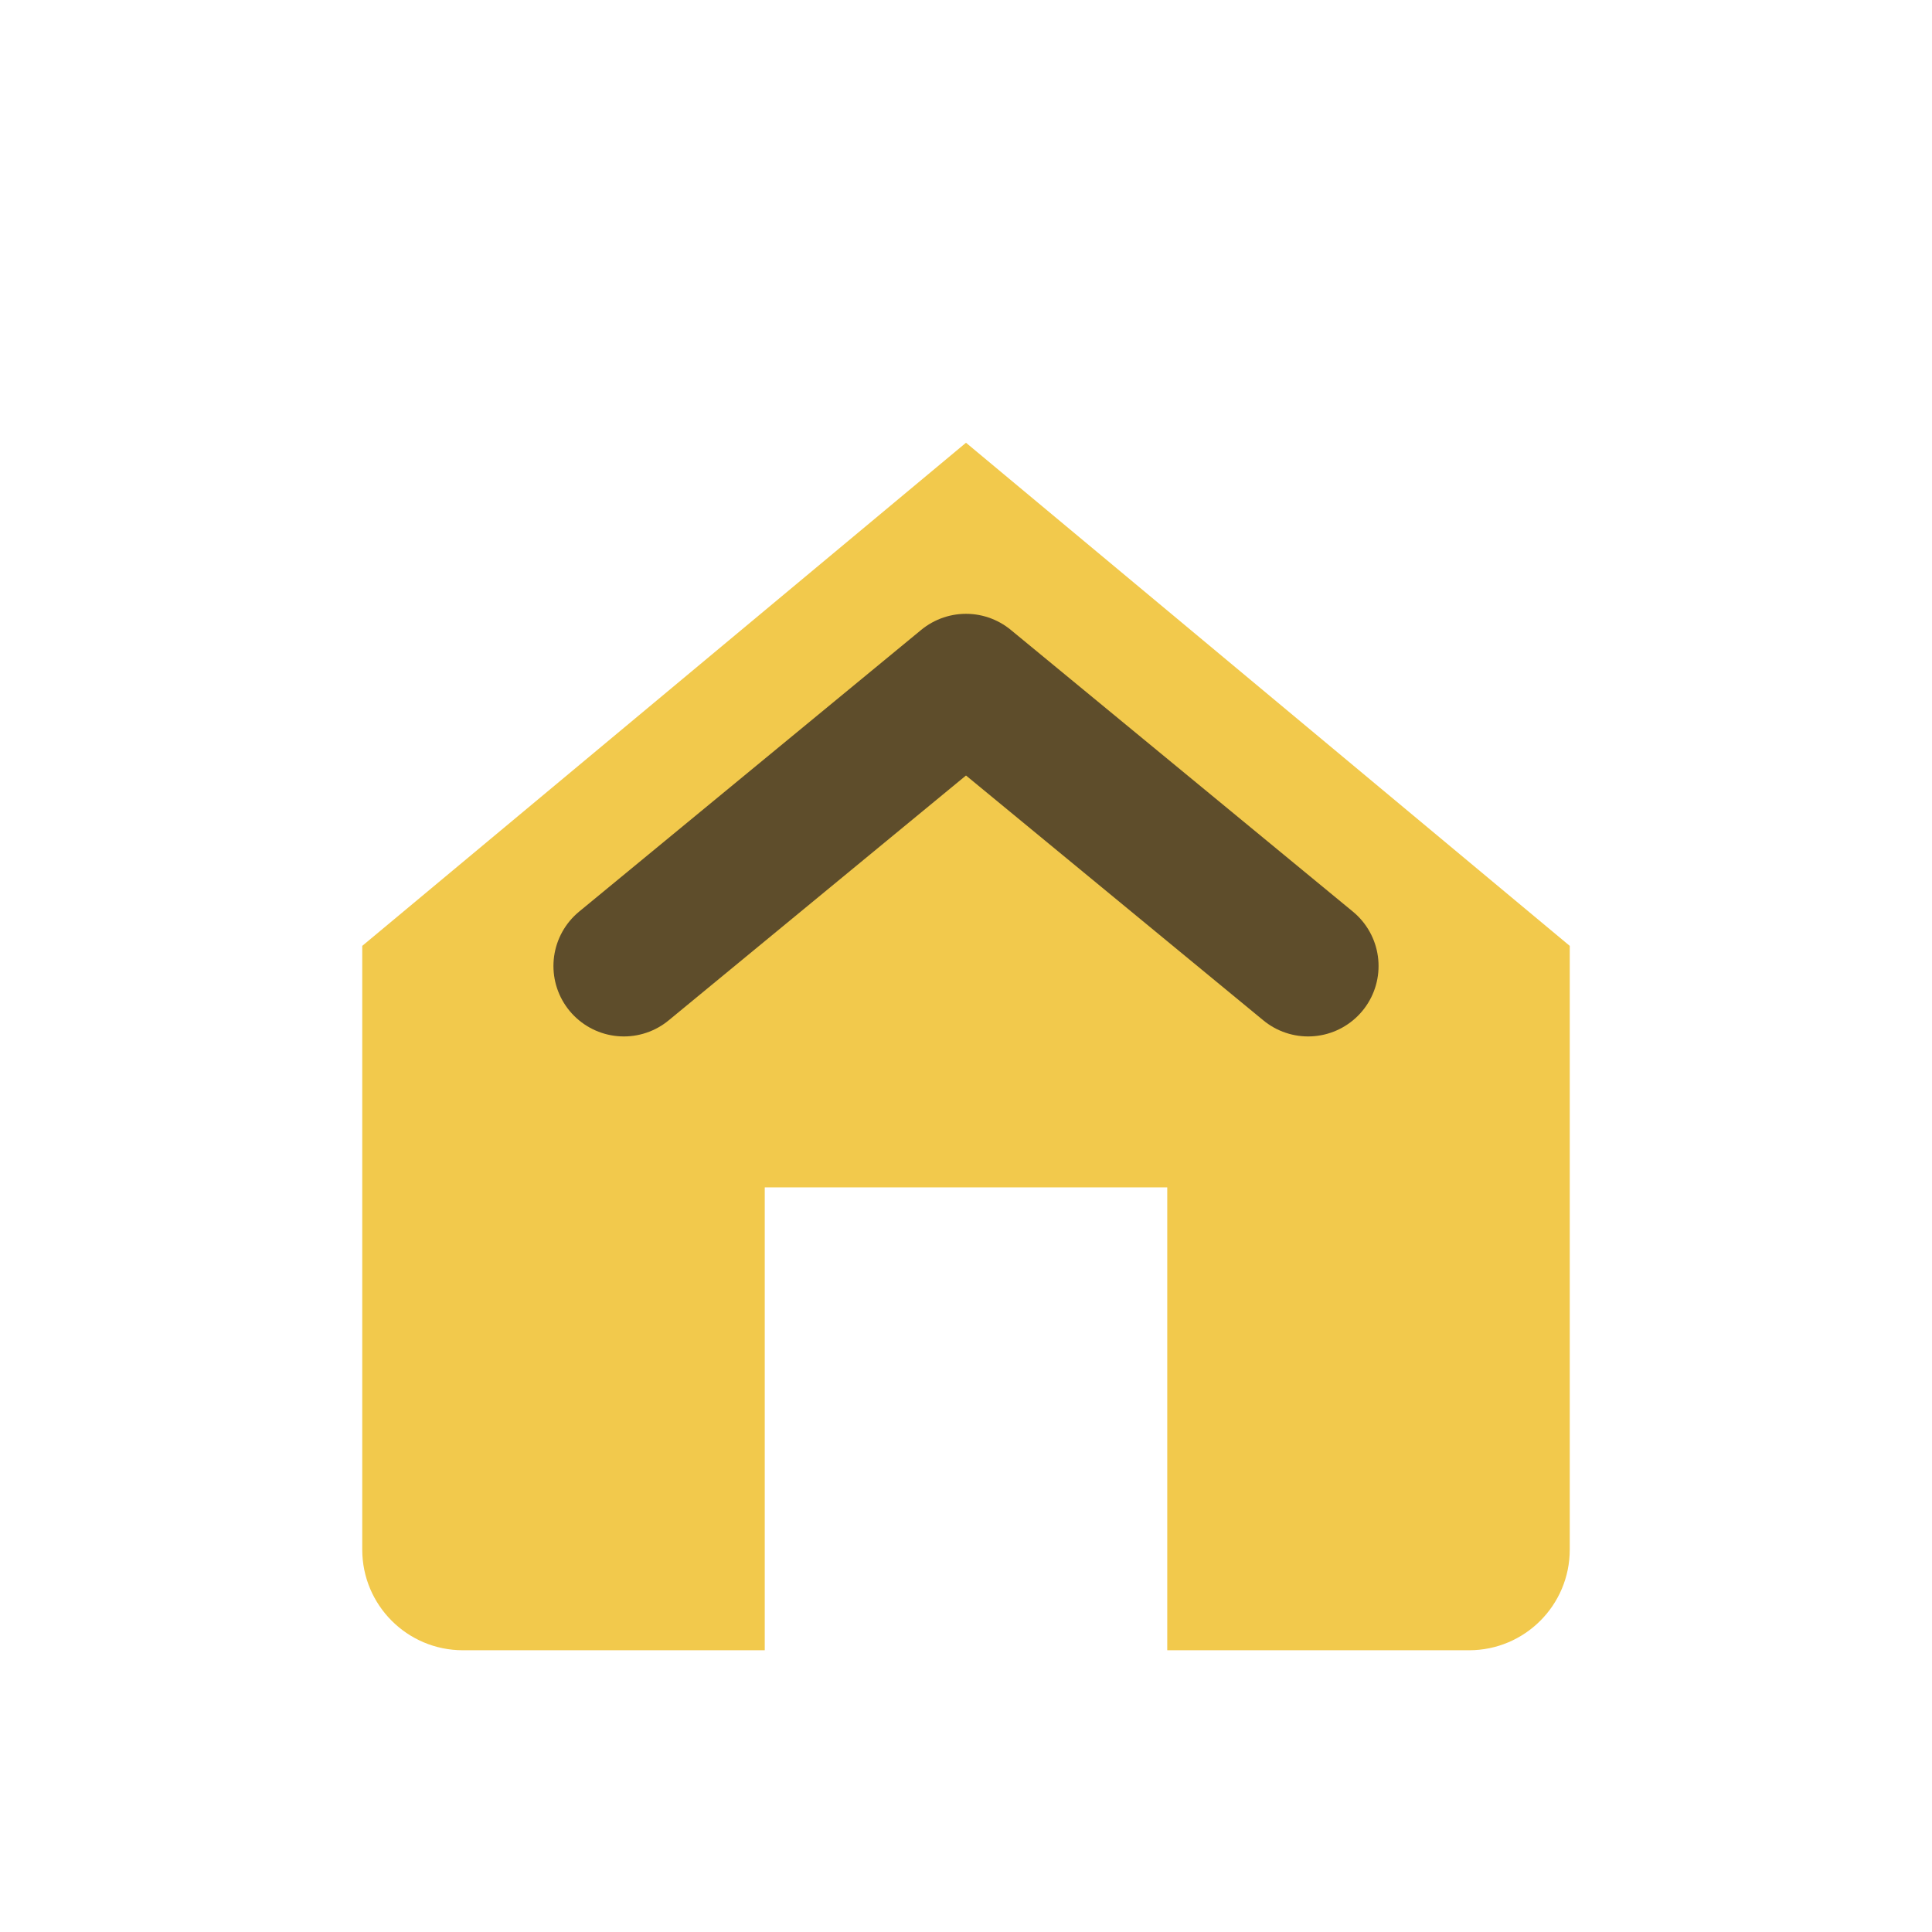
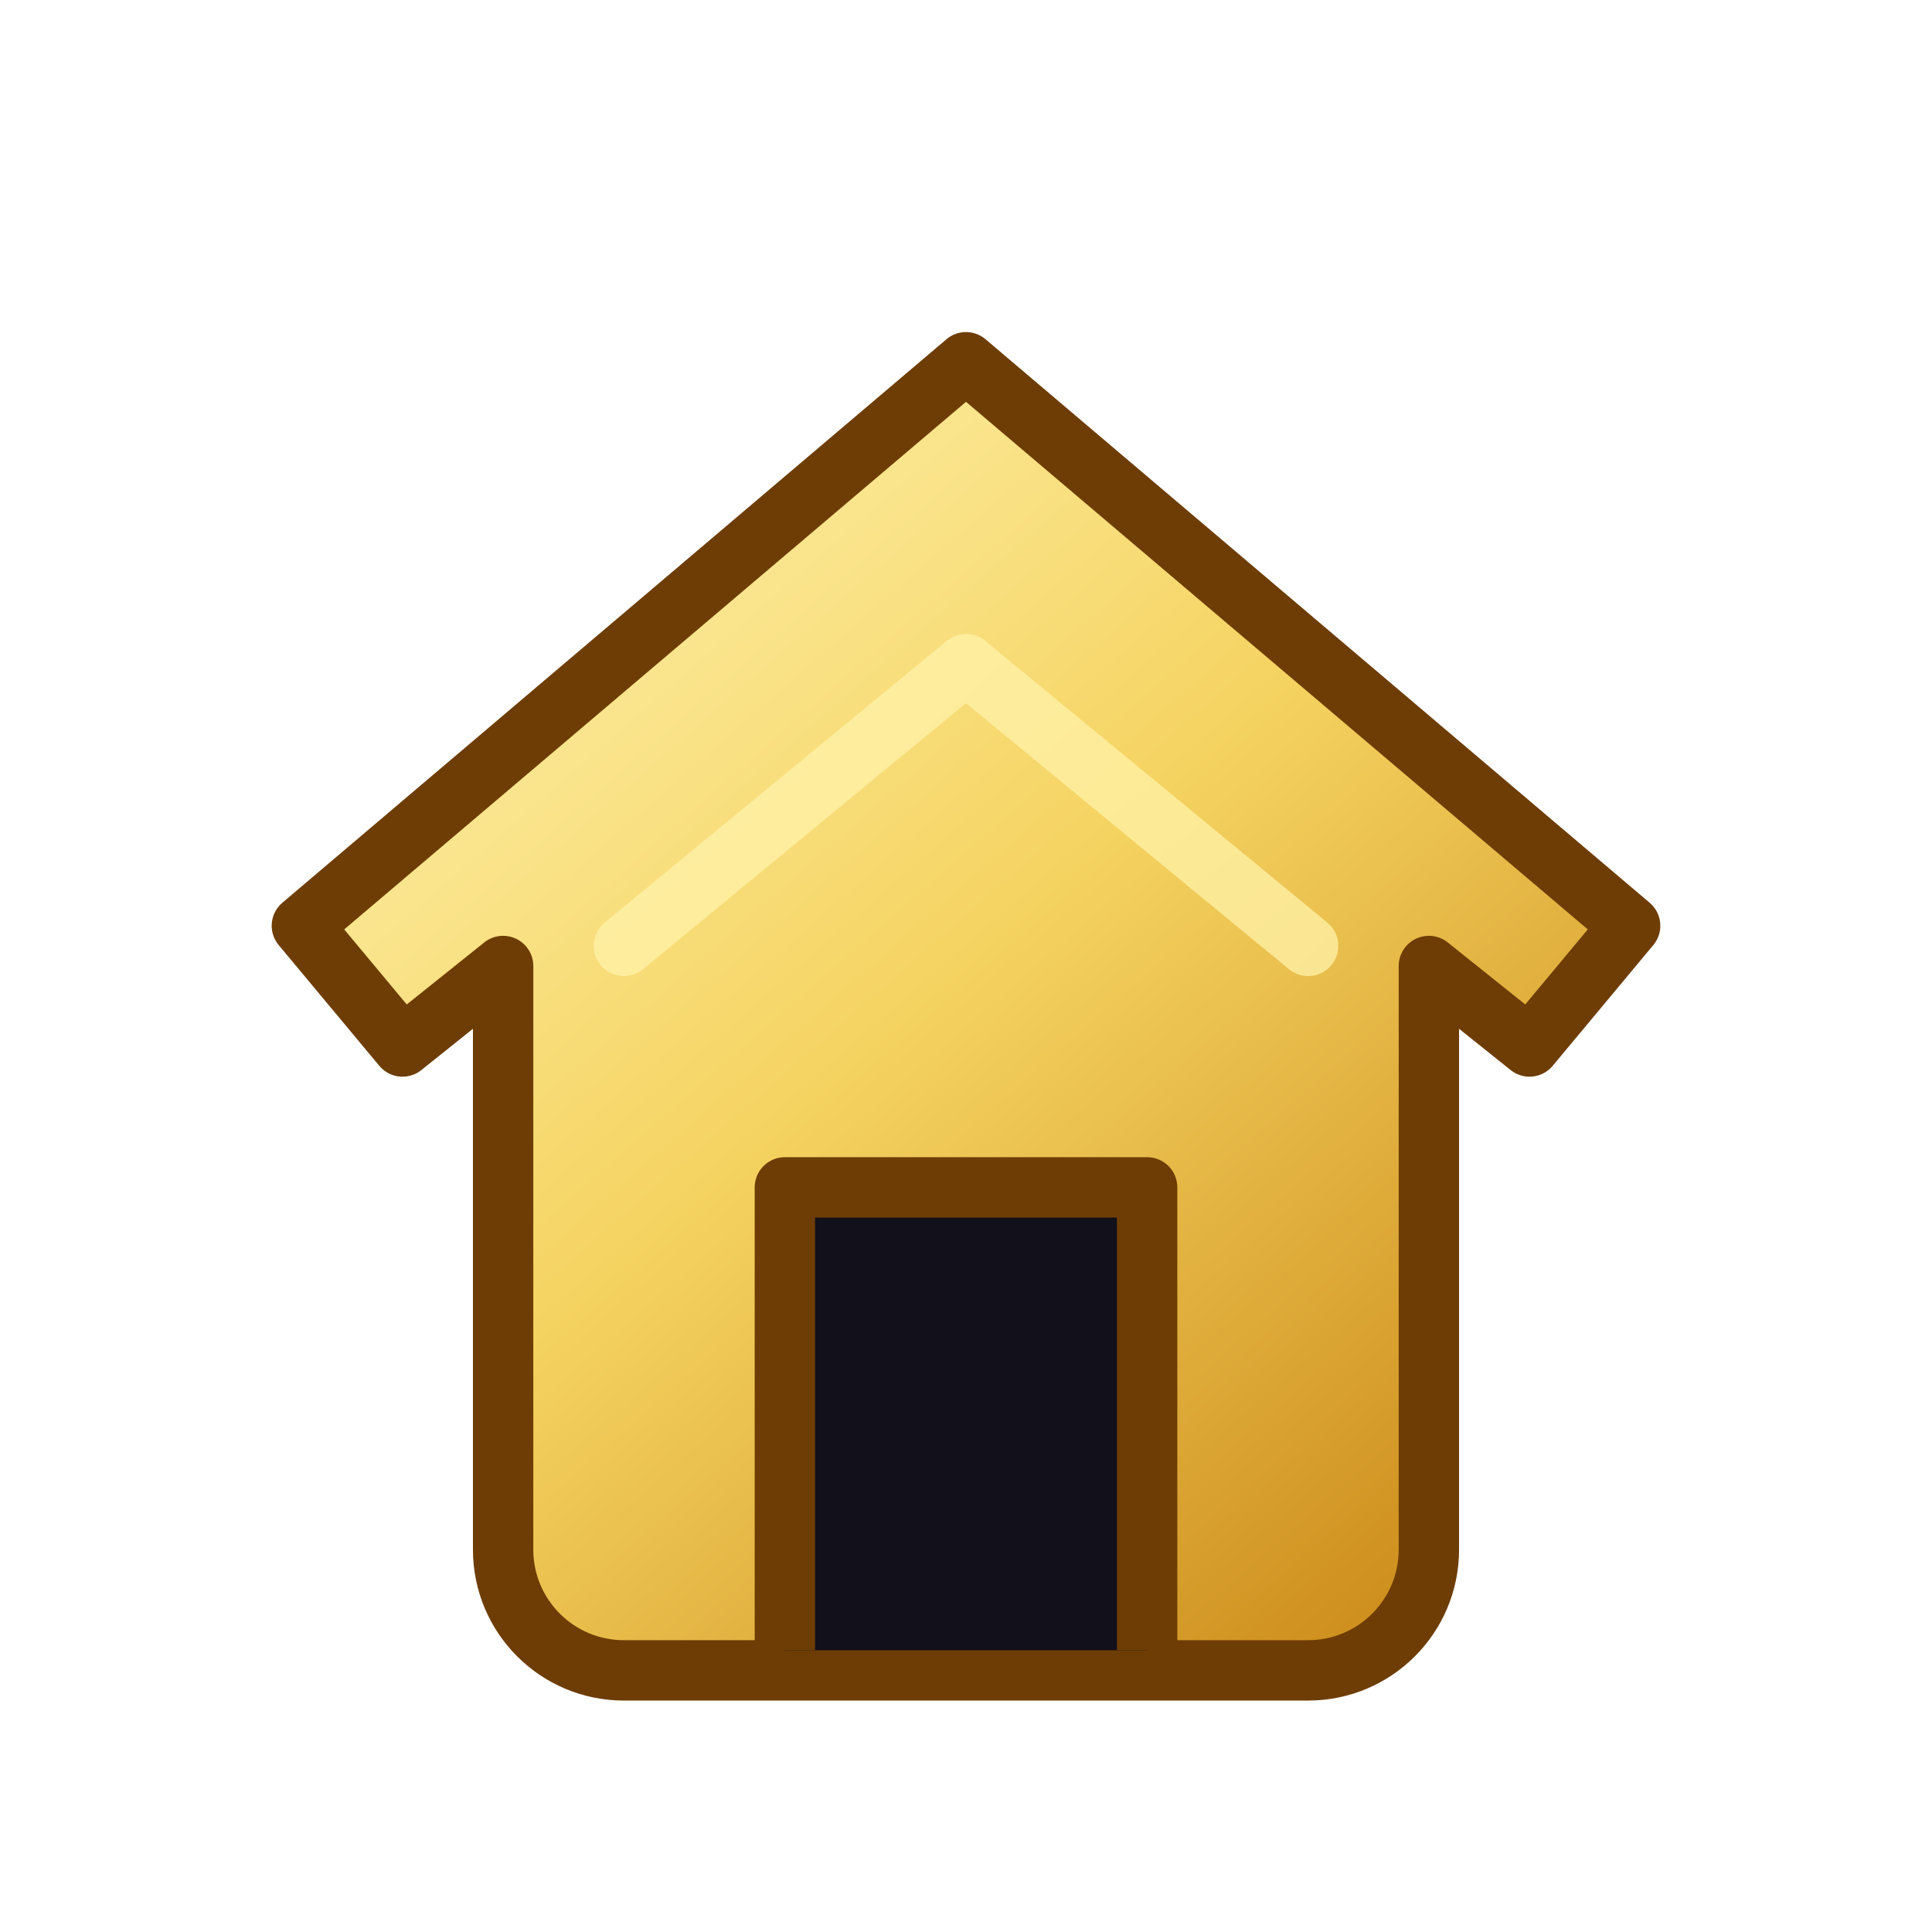
- <svg xmlns="http://www.w3.org/2000/svg" viewBox="0 0 96 96" role="img" aria-label="Home">
-   <path d="M18 47L48 22l30 25v30a5 5 0 01-5 5H58V59H38v23H23a5 5 0 01-5-5z" fill="#F2C94C" />
-   <path d="M31 48l17-14 17 14" fill="none" stroke="#100b18" stroke-width="7" stroke-linecap="round" stroke-linejoin="round" opacity=".65" />
+ <svg xmlns="http://www.w3.org/2000/svg" viewBox="0 0 96 96" role="img" aria-label="Home" shape-rendering="geometricPrecision">
+   <defs>
+     <linearGradient id="homeGold" x1="20" y1="18" x2="76" y2="82" gradientUnits="userSpaceOnUse">
+       <stop stop-color="#FFF6B8" />
+       <stop offset="0.48" stop-color="#F5D361" />
+       <stop offset="1" stop-color="#C88413" />
+     </linearGradient>
+   </defs>
+   <path d="M15 46 48 18l33 28-5 6-5-4v29a6 6 0 0 1-6 6H31a6 6 0 0 1-6-6V48l-5 4Z" fill="url(#homeGold)" stroke="#6E3D06" stroke-width="3" stroke-linejoin="round" />
+   <path d="M39 82V59h18v23" fill="#11101B" stroke="#6E3D06" stroke-width="3" stroke-linejoin="round" />
+   <path d="M31 47 48 33l17 14" fill="none" stroke="#FFF2A8" stroke-width="3" stroke-linecap="round" stroke-linejoin="round" opacity="0.76" />
</svg>
